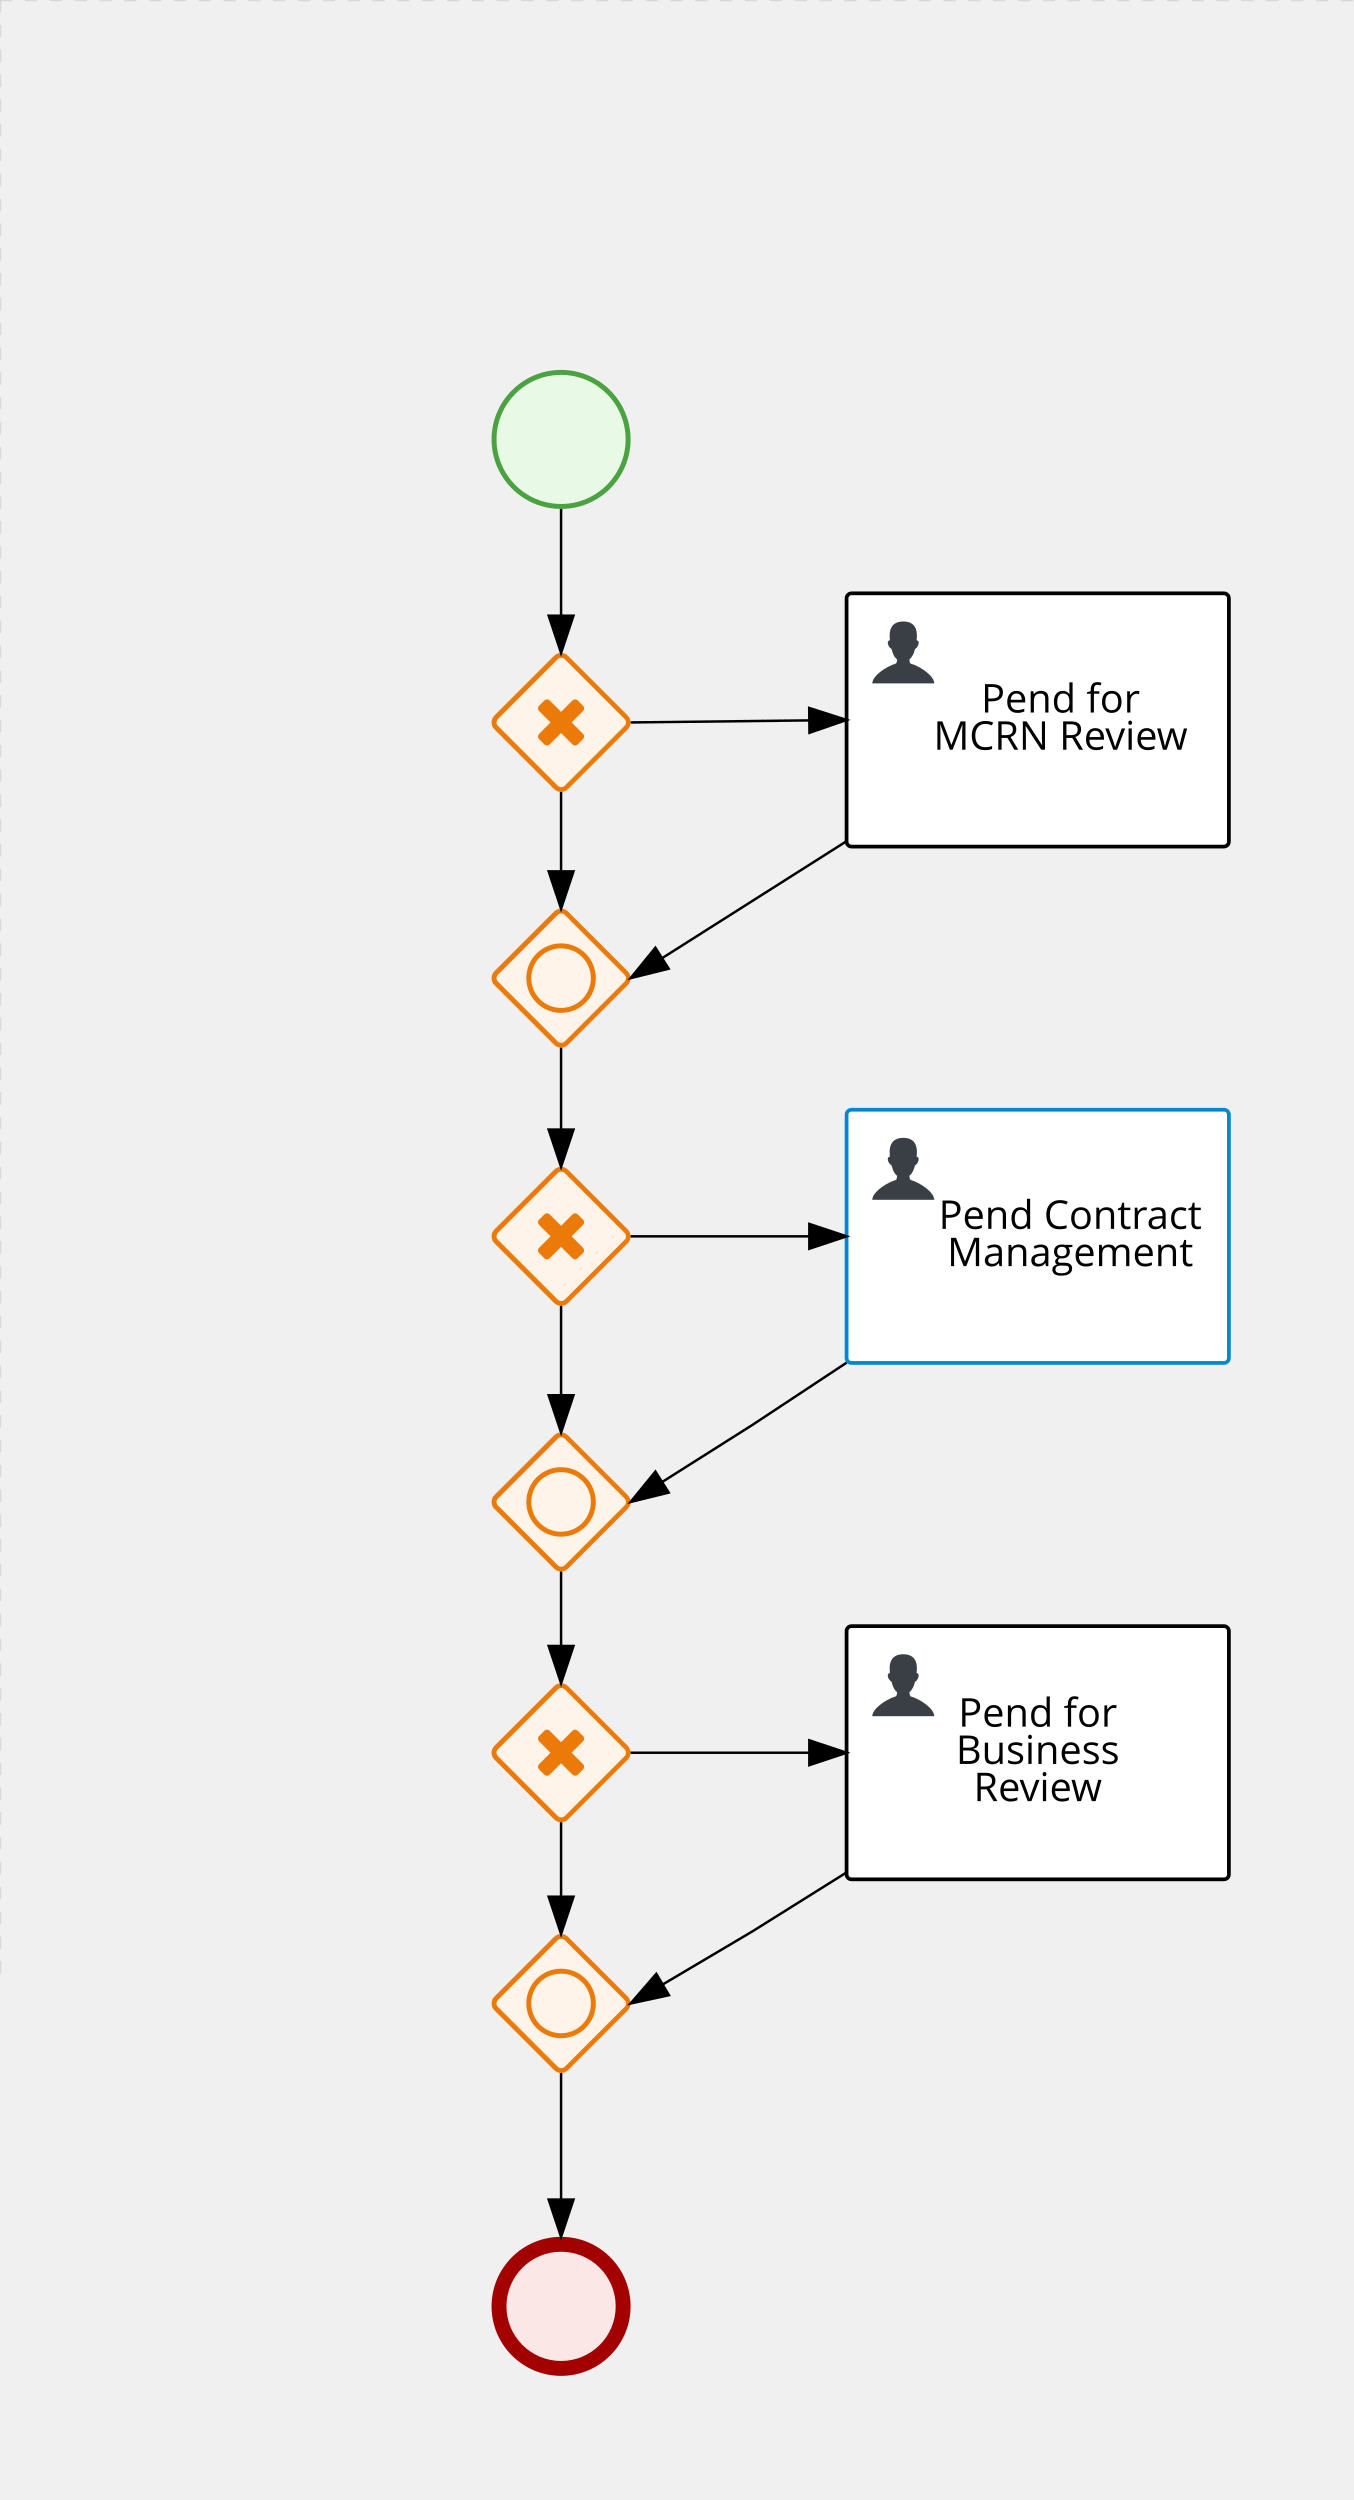
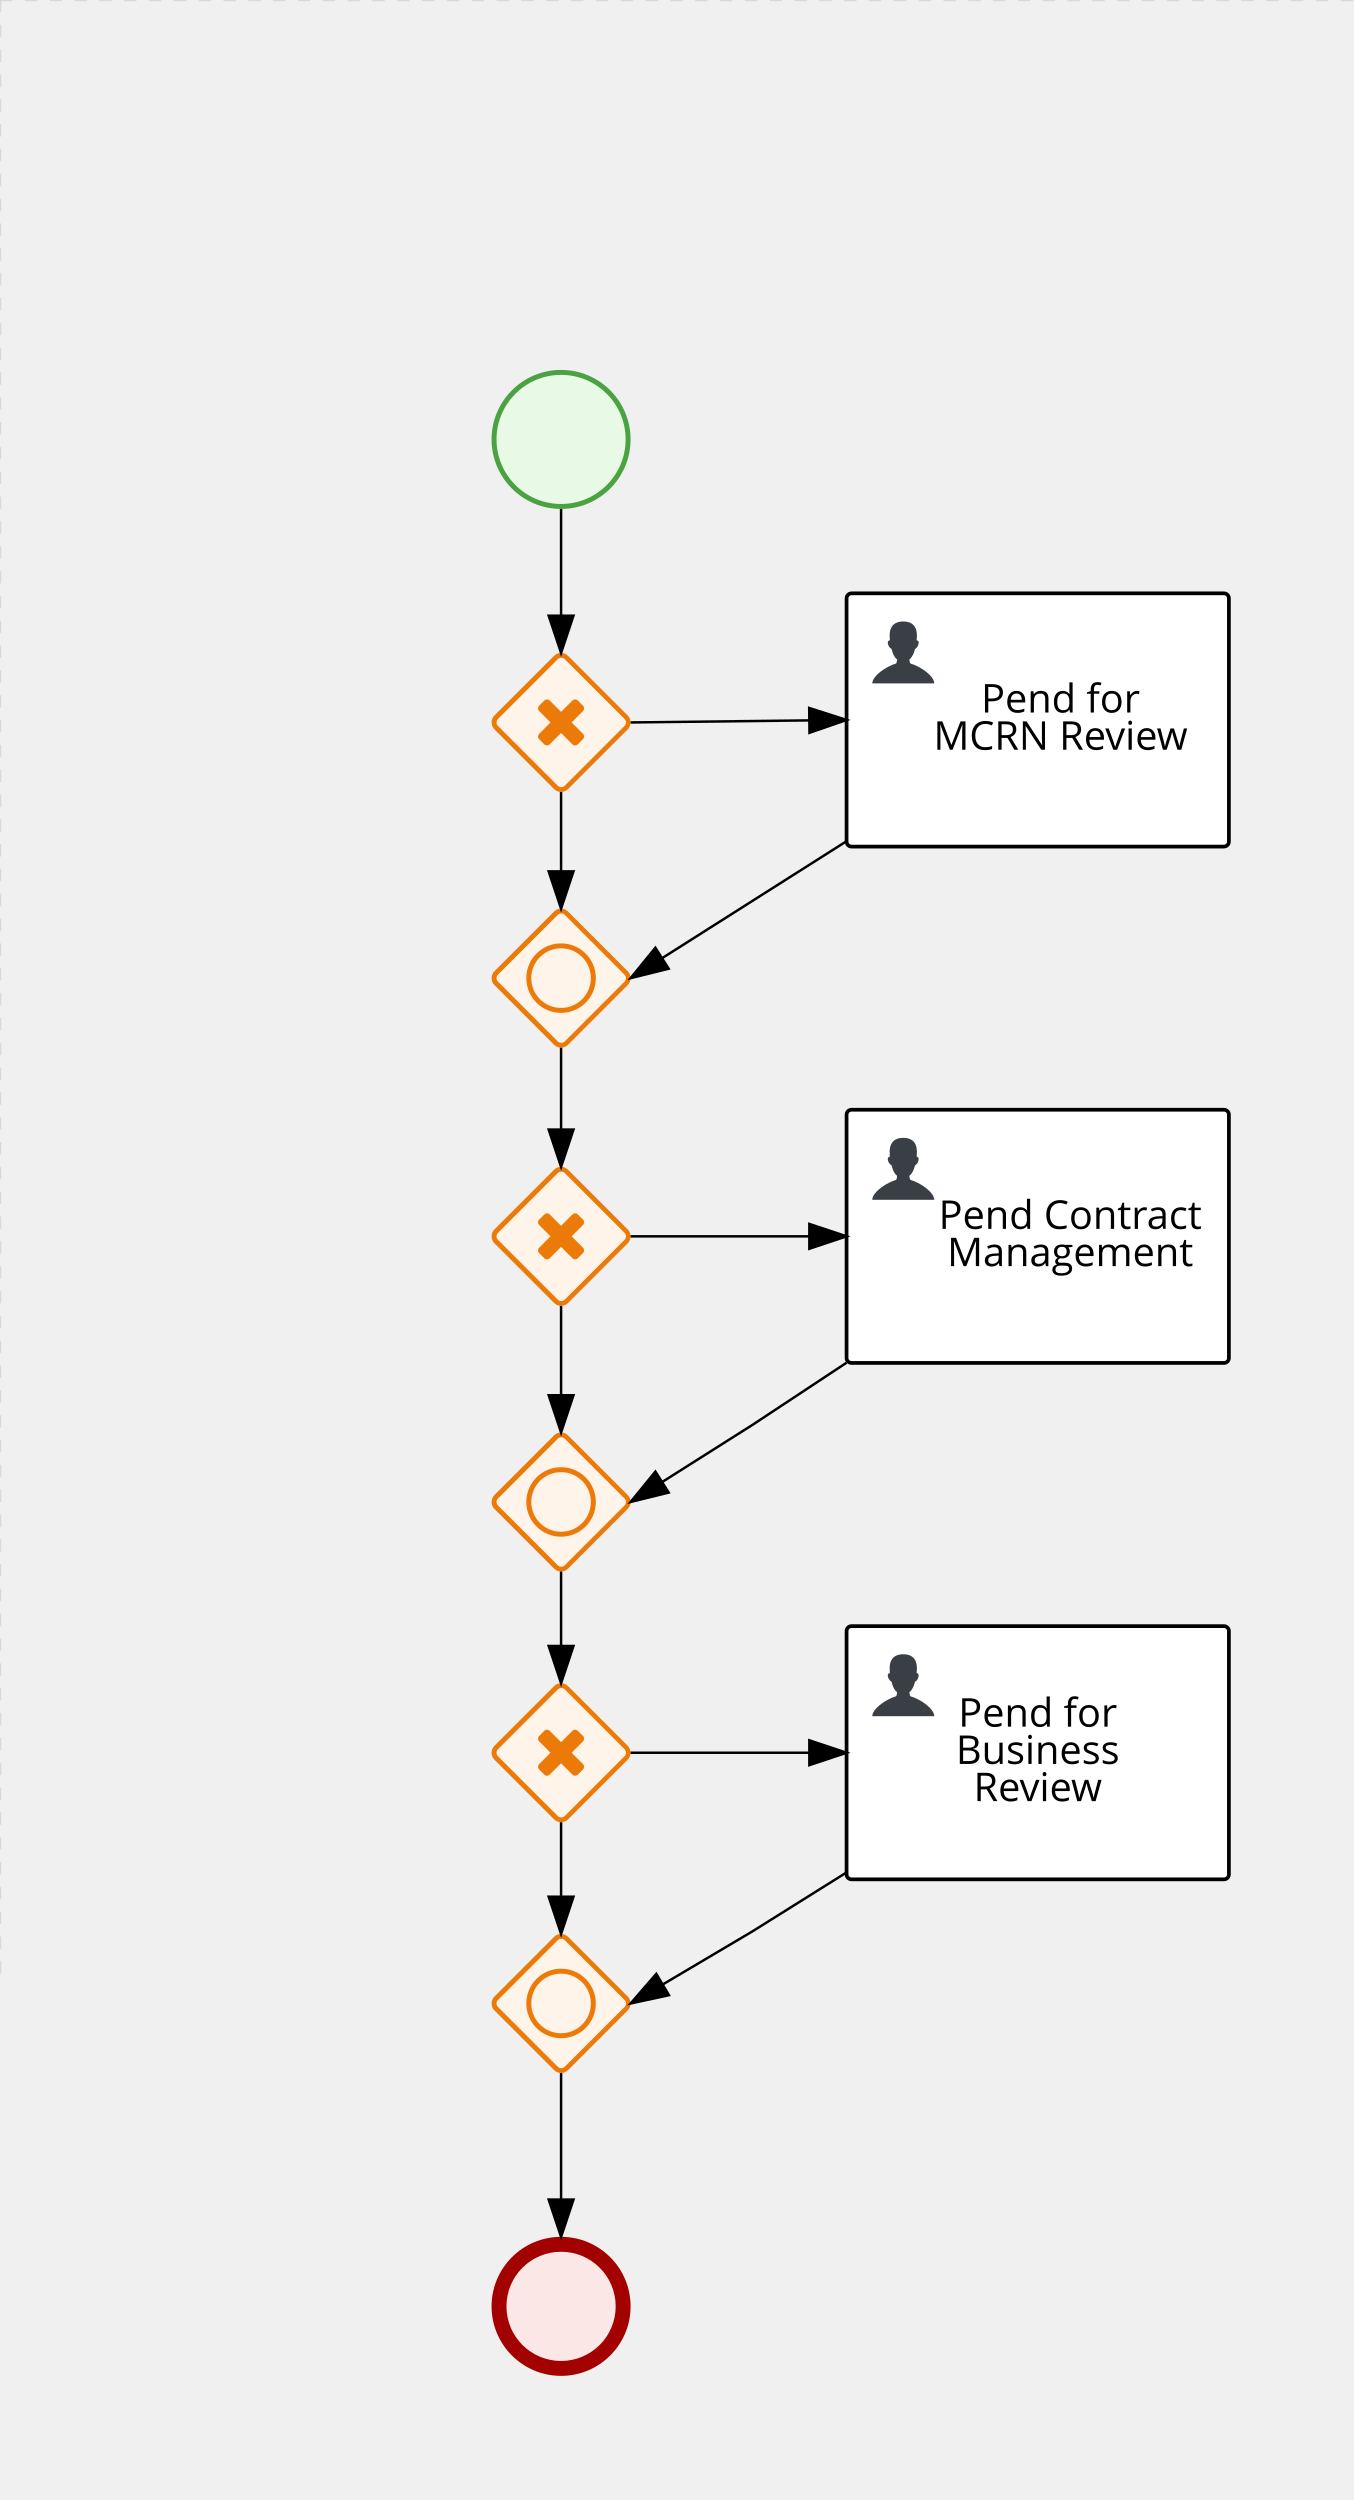
<svg xmlns="http://www.w3.org/2000/svg" version="1.1" width="545" height="1007" viewBox="0 0 545 1007">
  <defs />
  <g transform="matrix(1,0,0,1,0,0)">
    <g>
      <g>
        <g>
          <path fill="none" stroke="#d3d3d3" paint-order="fill stroke markers" d=" M 0 0 L 1200 0" stroke-miterlimit="10" stroke-opacity="0.8" stroke-dasharray="5" />
        </g>
        <g>
          <path fill="none" stroke="#d3d3d3" paint-order="fill stroke markers" d=" M 0 0 L 0 800" stroke-miterlimit="10" stroke-opacity="0.8" stroke-dasharray="5" />
        </g>
      </g>
      <g id="_E93C1846-E08F-46D9-AB4B-17546EF77696" bpmn2nodeid="_E93C1846-E08F-46D9-AB4B-17546EF77696" transform="matrix(1,0,0,1,341,447)">
        <g>
          <path fill="none" stroke="none" />
        </g>
        <g transform="matrix(1,0,0,1,0,0)">
          <path fill="#ffffff" stroke="none" id="_E93C1846-E08F-46D9-AB4B-17546EF77696?shapeType=BACKGROUND" paint-order="stroke fill markers" d=" M 2 0 L 152 0 L 152 0 A 2 2 0 0 1 154 2 L 154 100 L 154 100 A 2 2 0 0 1 152 102 L 2 102 L 2 102 A 2 2 0 0 1 0 100 L 0 2 L 0 2 A 2 2 0 0 1 2 0 Z" />
        </g>
        <g transform="matrix(1,0,0,1,0,0)">
-           <path fill="none" stroke="rgb(0,136,206)" id="_E93C1846-E08F-46D9-AB4B-17546EF77696?shapeType=BORDER&amp;renderType=STROKE" paint-order="fill stroke markers" d=" M 2 0 L 152 0 L 152 0 A 2 2 0 0 1 154 2 L 154 100 L 154 100 A 2 2 0 0 1 152 102 L 2 102 L 2 102 A 2 2 0 0 1 0 100 L 0 2 L 0 2 A 2 2 0 0 1 2 0 Z" stroke-miterlimit="10" stroke-width="1.5" stroke-dasharray="" />
+           <path fill="none" stroke="rgb(0,0,0)" id="_E93C1846-E08F-46D9-AB4B-17546EF77696?shapeType=BORDER&amp;renderType=STROKE" paint-order="fill stroke markers" d=" M 2 0 L 152 0 L 152 0 A 2 2 0 0 1 154 2 L 154 100 L 154 100 A 2 2 0 0 1 152 102 L 2 102 L 2 102 A 2 2 0 0 1 0 100 L 0 2 L 0 2 A 2 2 0 0 1 2 0 Z" stroke-miterlimit="10" stroke-width="1.5" stroke-dasharray="" />
        </g>
        <g>
          <g transform="matrix(0.06,0,0,0.06,9.4,9.4)">
            <g transform="matrix(1,0,0,1,0,0)">
              <path fill="#393f44" stroke="none" id="_E93C1846-E08F-46D9-AB4B-17546EF77696_task__eJRz__HdxE" paint-order="stroke fill markers" d=" M 0 0 M 16 445.21 C 16 440.869 18.784 431.129 22.001 424.217 C 35.768 394.64 77.283 359.28 129 333.084 C 144.516 325.224 157.347 319.964 167.807 317.174 C 171.932 316.074 175.729 314.414 176.525 313.363 C 178.894 310.234 180.914 302.908 181.727 294.5 L 182.5 286.5 L 178.507 283.455 C 166.303 274.146 154.284 251.678 148.04 226.5 C 145.611 216.707 145.056 215.462 142.984 215.158 C 141.703 214.97 138.083 212.243 134.939 209.099 C 123.233 197.393 116.891 177.376 121.44 166.49 C 123.002 162.751 128.155 159.01 131.75 159.004 C 134.448 159 134.471 158.603 132.914 138.788 C 130.927 113.496 134.279 92.265 143.132 74.076 C 152.232 55.38 167.569 42.882 189.049 36.66 C 210.203 30.532 237.797 30.532 258.951 36.66 C 300.042 48.563 318.958 83.806 314.955 141 C 314.32 150.075 313.624 157.788 313.409 158.14 C 313.194 158.493 314.575 159.073 316.479 159.43 C 328.929 161.766 330.986 177.018 321.496 196.621 C 316.903 206.109 309.357 214.508 304.817 215.185 C 303.023 215.453 302.293 217.146 299.943 226.5 C 296.659 239.567 294.474 245.305 287.948 257.995 C 282.491 268.606 273.035 281.109 268.108 284.229 L 264.871 286.278 L 265.518 292.889 C 266.345 301.33 268.639 309.871 270.877 312.837 C 272.067 314.415 275.002 315.79 280.063 317.139 C 291.069 320.075 303.617 325.274 321 334.102 C 369.815 358.891 410.848 393.758 425.032 422.5 C 429.07 430.682 432 440.232 432 445.21 L 432 448 L 224 448 L 16 448 L 16 445.21 Z" />
            </g>
          </g>
        </g>
        <g transform="matrix(1,0,0,1,4.04,13.68)">
          <g transform="matrix(0.04,0,0,0.04,63.36,69.12)">
            <g transform="matrix(1,0,0,1,0,0)">
              <path fill="none" stroke="none" />
            </g>
            <g transform="matrix(1,0,0,1,0,0)">
              <path fill="none" stroke="none" />
            </g>
          </g>
        </g>
        <g transform="matrix(1,0,0,1,35,36)">
          <text fill="#000000" stroke="none" font-family="Open Sans" font-size="12pt" font-style="normal" font-weight="normal" text-decoration="normal" x="55.074" y="12" text-anchor="middle" dominant-baseline="alphabetic">Pend Contract </text>
          <text fill="#000000" stroke="none" font-family="Open Sans" font-size="12pt" font-style="normal" font-weight="normal" text-decoration="normal" x="55.074" y="27" text-anchor="middle" dominant-baseline="alphabetic"> Management  </text>
        </g>
      </g>
      <g id="_DDF21D52-45D3-44F9-AD0E-7441F6E2A7BF" bpmn2nodeid="_DDF21D52-45D3-44F9-AD0E-7441F6E2A7BF" transform="matrix(1,0,0,1,198,678)">
        <g>
          <path fill="none" stroke="none" />
        </g>
        <g transform="matrix(0.125,0,0,0.125,0,0)">
          <g transform="matrix(1,0,0,1,0,0)">
            <path fill="#fef4ea" stroke="none" id="_DDF21D52-45D3-44F9-AD0E-7441F6E2A7BF?shapeType=BACKGROUND" paint-order="stroke fill markers" d=" M 0 0 M 224.4 4.3 C 216.4 4.3 208.4 7.3 202.3 13.4 L 13.5 202.2 C 1.3 214.4 1.3 234.2 13.5 246.4 L 202.2 435.1 C 208.3 441.2 216.4 444.2 224.3 444.2 C 232.2 444.2 240.3 441.2 246.4 435.1 L 435.1 246.4 C 447.3 234.2 447.3 214.4 435.1 202.2 L 246.5 13.4 C 240.4 7.3 232.4 4.3 224.4 4.3 L 224.4 4.3 Z" />
          </g>
          <g>
            <g transform="matrix(1,0,0,1,0,0)">
              <g transform="matrix(1,0,0,1,0,0)">
                <path fill="#ec7a08" stroke="none" id="_DDF21D52-45D3-44F9-AD0E-7441F6E2A7BF?shapeType=BORDER&amp;renderType=FILL" paint-order="stroke fill markers" d=" M 0 0 M 20.8 212.7 L 213.3 20.2 C 219.6 13.9 229.7 13.9 235.9 20.2 L 428.4 212.7 C 434.7 219 434.7 229.1 428.4 235.3 L 235.9 427.8 C 229.6 434.1 219.5 434.1 213.3 427.8 L 20.8 235.3 C 14.5 229.1 14.5 218.9 20.8 212.7 L 20.8 212.7 Z M 0 0 M 0 224 C 0 232.1 3.1 240.3 9.3 246.5 L 201.5 438.7 C 213.9 451.1 234.1 451.1 246.5 438.7 L 438.7 246.5 C 444.9 240.3 448 232.1 448 224 C 448 215.9 444.9 207.7 438.7 201.5 L 246.5 9.3 C 234.1 -3.1 213.9 -3.1 201.5 9.3 L 9.3 201.5 C 3.1 207.7 0 215.9 0 224 L 0 224 Z" />
              </g>
            </g>
          </g>
          <g>
            <g transform="matrix(1,0,0,1,0,0)">
              <g transform="matrix(1,0,0,1,0,0)">
                <path fill="#ec7a08" stroke="none" id="_DDF21D52-45D3-44F9-AD0E-7441F6E2A7BF_exclusive" paint-order="stroke fill markers" d=" M 0 0 M 298.2 269.2 C 298.2 272.6 297.1 275.3 294.7 277.7 L 277.7 294.7 C 275.3 297.1 272.6 298.2 269.2 298.2 C 265.8 298.2 263.1 297.1 260.7 294.7 L 224 258 L 187.2 294.8 C 184.8 297.2 182.1 298.3 178.7 298.3 C 175.3 298.3 172.6 297.2 170.2 294.8 L 153.2 277.8 C 150.8 275.4 149.7 272.7 149.7 269.3 C 149.7 265.9 150.8 263.2 153.2 260.8 L 190 224 L 153.2 187.2 C 150.8 184.8 149.7 182 149.7 178.7 C 149.7 175.3 150.8 172.5 153.2 170.2 L 170.2 153.2 C 172.6 150.8 175.3 149.7 178.7 149.7 C 182.1 149.7 184.8 150.8 187.2 153.2 L 224 190 L 260.8 153.2 C 263.2 150.8 265.9 149.7 269.3 149.7 C 272.7 149.7 275.4 150.8 277.8 153.2 L 294.8 170.2 C 297.2 172.5 298.3 175.3 298.3 178.7 C 298.3 182 297.2 184.8 294.8 187.2 L 258 224 L 294.8 260.8 C 297.1 263.1 298.2 265.9 298.2 269.2 Z" />
              </g>
            </g>
          </g>
        </g>
        <g transform="matrix(1,0,0,1,28,61)" />
      </g>
      <g id="_5D821207-3F41-4E37-8EBF-E2E696277011" bpmn2nodeid="_5D821207-3F41-4E37-8EBF-E2E696277011" transform="matrix(1,0,0,1,198,263)">
        <g>
          <path fill="none" stroke="none" />
        </g>
        <g transform="matrix(0.125,0,0,0.125,0,0)">
          <g transform="matrix(1,0,0,1,0,0)">
            <path fill="#fef4ea" stroke="none" id="_5D821207-3F41-4E37-8EBF-E2E696277011?shapeType=BACKGROUND" paint-order="stroke fill markers" d=" M 0 0 M 224.4 4.3 C 216.4 4.3 208.4 7.3 202.3 13.4 L 13.5 202.2 C 1.3 214.4 1.3 234.2 13.5 246.4 L 202.2 435.1 C 208.3 441.2 216.4 444.2 224.3 444.2 C 232.2 444.2 240.3 441.2 246.4 435.1 L 435.1 246.4 C 447.3 234.2 447.3 214.4 435.1 202.2 L 246.5 13.4 C 240.4 7.3 232.4 4.3 224.4 4.3 L 224.4 4.3 Z" />
          </g>
          <g>
            <g transform="matrix(1,0,0,1,0,0)">
              <g transform="matrix(1,0,0,1,0,0)">
                <path fill="#ec7a08" stroke="none" id="_5D821207-3F41-4E37-8EBF-E2E696277011?shapeType=BORDER&amp;renderType=FILL" paint-order="stroke fill markers" d=" M 0 0 M 20.8 212.7 L 213.3 20.2 C 219.6 13.9 229.7 13.9 235.9 20.2 L 428.4 212.7 C 434.7 219 434.7 229.1 428.4 235.3 L 235.9 427.8 C 229.6 434.1 219.5 434.1 213.3 427.8 L 20.8 235.3 C 14.5 229.1 14.5 218.9 20.8 212.7 L 20.8 212.7 Z M 0 0 M 0 224 C 0 232.1 3.1 240.3 9.3 246.5 L 201.5 438.7 C 213.9 451.1 234.1 451.1 246.5 438.7 L 438.7 246.5 C 444.9 240.3 448 232.1 448 224 C 448 215.9 444.9 207.7 438.7 201.5 L 246.5 9.3 C 234.1 -3.1 213.9 -3.1 201.5 9.3 L 9.3 201.5 C 3.1 207.7 0 215.9 0 224 L 0 224 Z" />
              </g>
            </g>
          </g>
          <g>
            <g transform="matrix(1,0,0,1,0,0)">
              <g transform="matrix(1,0,0,1,0,0)">
                <path fill="#ec7a08" stroke="none" id="_5D821207-3F41-4E37-8EBF-E2E696277011_exclusive" paint-order="stroke fill markers" d=" M 0 0 M 298.2 269.2 C 298.2 272.6 297.1 275.3 294.7 277.7 L 277.7 294.7 C 275.3 297.1 272.6 298.2 269.2 298.2 C 265.8 298.2 263.1 297.1 260.7 294.7 L 224 258 L 187.2 294.8 C 184.8 297.2 182.1 298.3 178.7 298.3 C 175.3 298.3 172.6 297.2 170.2 294.8 L 153.2 277.8 C 150.8 275.4 149.7 272.7 149.7 269.3 C 149.7 265.9 150.8 263.2 153.2 260.8 L 190 224 L 153.2 187.2 C 150.8 184.8 149.7 182 149.7 178.7 C 149.7 175.3 150.8 172.5 153.2 170.2 L 170.2 153.2 C 172.6 150.8 175.3 149.7 178.7 149.7 C 182.1 149.7 184.8 150.8 187.2 153.2 L 224 190 L 260.8 153.2 C 263.2 150.8 265.9 149.7 269.3 149.7 C 272.7 149.7 275.4 150.8 277.8 153.2 L 294.8 170.2 C 297.2 172.5 298.3 175.3 298.3 178.7 C 298.3 182 297.2 184.8 294.8 187.2 L 258 224 L 294.8 260.8 C 297.1 263.1 298.2 265.9 298.2 269.2 Z" />
              </g>
            </g>
          </g>
        </g>
        <g transform="matrix(1,0,0,1,28,61)" />
      </g>
      <g id="_1A282E18-ACC7-46DC-9C6E-51802A86AFCC" bpmn2nodeid="_1A282E18-ACC7-46DC-9C6E-51802A86AFCC" transform="matrix(1,0,0,1,341,239)">
        <g>
          <path fill="none" stroke="none" />
        </g>
        <g transform="matrix(1,0,0,1,0,0)">
          <path fill="#ffffff" stroke="none" id="_1A282E18-ACC7-46DC-9C6E-51802A86AFCC?shapeType=BACKGROUND" paint-order="stroke fill markers" d=" M 2 0 L 152 0 L 152 0 A 2 2 0 0 1 154 2 L 154 100 L 154 100 A 2 2 0 0 1 152 102 L 2 102 L 2 102 A 2 2 0 0 1 0 100 L 0 2 L 0 2 A 2 2 0 0 1 2 0 Z" />
        </g>
        <g transform="matrix(1,0,0,1,0,0)">
          <path fill="none" stroke="#000000" id="_1A282E18-ACC7-46DC-9C6E-51802A86AFCC?shapeType=BORDER&amp;renderType=STROKE" paint-order="fill stroke markers" d=" M 2 0 L 152 0 L 152 0 A 2 2 0 0 1 154 2 L 154 100 L 154 100 A 2 2 0 0 1 152 102 L 2 102 L 2 102 A 2 2 0 0 1 0 100 L 0 2 L 0 2 A 2 2 0 0 1 2 0 Z" stroke-miterlimit="10" stroke-width="1.5" stroke-dasharray="" />
        </g>
        <g>
          <g transform="matrix(0.06,0,0,0.06,9.4,9.4)">
            <g transform="matrix(1,0,0,1,0,0)">
              <path fill="#393f44" stroke="none" id="_1A282E18-ACC7-46DC-9C6E-51802A86AFCC_task__eJRz__HdxE" paint-order="stroke fill markers" d=" M 0 0 M 16 445.21 C 16 440.869 18.784 431.129 22.001 424.217 C 35.768 394.64 77.283 359.28 129 333.084 C 144.516 325.224 157.347 319.964 167.807 317.174 C 171.932 316.074 175.729 314.414 176.525 313.363 C 178.894 310.234 180.914 302.908 181.727 294.5 L 182.5 286.5 L 178.507 283.455 C 166.303 274.146 154.284 251.678 148.04 226.5 C 145.611 216.707 145.056 215.462 142.984 215.158 C 141.703 214.97 138.083 212.243 134.939 209.099 C 123.233 197.393 116.891 177.376 121.44 166.49 C 123.002 162.751 128.155 159.01 131.75 159.004 C 134.448 159 134.471 158.603 132.914 138.788 C 130.927 113.496 134.279 92.265 143.132 74.076 C 152.232 55.38 167.569 42.882 189.049 36.66 C 210.203 30.532 237.797 30.532 258.951 36.66 C 300.042 48.563 318.958 83.806 314.955 141 C 314.32 150.075 313.624 157.788 313.409 158.14 C 313.194 158.493 314.575 159.073 316.479 159.43 C 328.929 161.766 330.986 177.018 321.496 196.621 C 316.903 206.109 309.357 214.508 304.817 215.185 C 303.023 215.453 302.293 217.146 299.943 226.5 C 296.659 239.567 294.474 245.305 287.948 257.995 C 282.491 268.606 273.035 281.109 268.108 284.229 L 264.871 286.278 L 265.518 292.889 C 266.345 301.33 268.639 309.871 270.877 312.837 C 272.067 314.415 275.002 315.79 280.063 317.139 C 291.069 320.075 303.617 325.274 321 334.102 C 369.815 358.891 410.848 393.758 425.032 422.5 C 429.07 430.682 432 440.232 432 445.21 L 432 448 L 224 448 L 16 448 L 16 445.21 Z" />
            </g>
          </g>
        </g>
        <g transform="matrix(1,0,0,1,4.04,13.68)">
          <g transform="matrix(0.04,0,0,0.04,63.36,69.12)">
            <g transform="matrix(1,0,0,1,0,0)">
              <path fill="none" stroke="none" />
            </g>
            <g transform="matrix(1,0,0,1,0,0)">
              <path fill="none" stroke="none" />
            </g>
          </g>
        </g>
        <g transform="matrix(1,0,0,1,35,36)">
          <text fill="#000000" stroke="none" font-family="Open Sans" font-size="12pt" font-style="normal" font-weight="normal" text-decoration="normal" x="51.18" y="12" text-anchor="middle" dominant-baseline="alphabetic">    Pend for     </text>
          <text fill="#000000" stroke="none" font-family="Open Sans" font-size="12pt" font-style="normal" font-weight="normal" text-decoration="normal" x="51.18" y="27" text-anchor="middle" dominant-baseline="alphabetic">MCRN Review</text>
        </g>
      </g>
      <g id="_B9578C8A-D9B0-43FC-A950-1F38C1575BA9" bpmn2nodeid="_B9578C8A-D9B0-43FC-A950-1F38C1575BA9" transform="matrix(1,0,0,1,198,779)">
        <g>
          <path fill="none" stroke="none" />
        </g>
        <g transform="matrix(0.125,0,0,0.125,0,0)">
          <g transform="matrix(1,0,0,1,0,0)">
            <path fill="#fef4ea" stroke="none" id="_B9578C8A-D9B0-43FC-A950-1F38C1575BA9?shapeType=BACKGROUND" paint-order="stroke fill markers" d=" M 0 0 M 224.4 4.3 C 216.4 4.3 208.4 7.3 202.3 13.4 L 13.5 202.2 C 1.3 214.4 1.3 234.2 13.5 246.4 L 202.2 435.1 C 208.3 441.2 216.4 444.2 224.3 444.2 C 232.2 444.2 240.3 441.2 246.4 435.1 L 435.1 246.4 C 447.3 234.2 447.3 214.4 435.1 202.2 L 246.5 13.4 C 240.4 7.3 232.4 4.3 224.4 4.3 L 224.4 4.3 Z" />
          </g>
          <g>
            <g transform="matrix(1,0,0,1,0,0)">
              <g transform="matrix(1,0,0,1,0,0)">
                <path fill="#ec7a08" stroke="none" id="_B9578C8A-D9B0-43FC-A950-1F38C1575BA9?shapeType=BORDER&amp;renderType=FILL" paint-order="stroke fill markers" d=" M 0 0 M 20.8 212.7 L 213.3 20.2 C 219.6 13.9 229.7 13.9 235.9 20.2 L 428.4 212.7 C 434.7 219 434.7 229.1 428.4 235.3 L 235.9 427.8 C 229.6 434.1 219.5 434.1 213.3 427.8 L 20.8 235.3 C 14.5 229.1 14.5 218.9 20.8 212.7 L 20.8 212.7 Z M 0 0 M 0 224 C 0 232.1 3.1 240.3 9.3 246.5 L 201.5 438.7 C 213.9 451.1 234.1 451.1 246.5 438.7 L 438.7 246.5 C 444.9 240.3 448 232.1 448 224 C 448 215.9 444.9 207.7 438.7 201.5 L 246.5 9.3 C 234.1 -3.1 213.9 -3.1 201.5 9.3 L 9.3 201.5 C 3.1 207.7 0 215.9 0 224 L 0 224 Z" />
              </g>
            </g>
          </g>
          <g>
            <g transform="matrix(1,0,0,1,0,0)">
              <g transform="matrix(1,0,0,1,0,0)">
                <path fill="#ec7a08" stroke="none" id="_B9578C8A-D9B0-43FC-A950-1F38C1575BA9_inclusive" paint-order="stroke fill markers" d=" M 0 0 M 224 127.9 C 249.6 127.9 273.8 137.9 291.9 156 C 310 174.2 320 198.3 320 223.9 C 320 249.5 310 273.6 291.9 291.8 C 273.8 309.9 249.7 319.9 224 319.9 C 198.3 319.9 174.2 309.9 156.1 291.8 C 138 273.7 128 249.6 128 223.9 C 128 198.2 138 174.1 156.1 156 C 174.2 137.9 198.4 127.9 224 127.9 M 224 111.9 C 162.1 111.9 112 162 112 223.9 C 112 285.8 162.1 335.9 224 335.9 C 285.9 335.9 336 285.8 336 223.9 C 336 162 285.9 111.9 224 111.9 L 224 111.9 Z" />
              </g>
            </g>
          </g>
        </g>
        <g transform="matrix(1,0,0,1,28,61)" />
      </g>
      <g id="_62D3DBE2-3F9F-4224-A32A-57DD903D2E1D" bpmn2nodeid="_62D3DBE2-3F9F-4224-A32A-57DD903D2E1D" transform="matrix(1,0,0,1,198,577)">
        <g>
          <path fill="none" stroke="none" />
        </g>
        <g transform="matrix(0.125,0,0,0.125,0,0)">
          <g transform="matrix(1,0,0,1,0,0)">
            <path fill="#fef4ea" stroke="none" id="_62D3DBE2-3F9F-4224-A32A-57DD903D2E1D?shapeType=BACKGROUND" paint-order="stroke fill markers" d=" M 0 0 M 224.4 4.3 C 216.4 4.3 208.4 7.3 202.3 13.4 L 13.5 202.2 C 1.3 214.4 1.3 234.2 13.5 246.4 L 202.2 435.1 C 208.3 441.2 216.4 444.2 224.3 444.2 C 232.2 444.2 240.3 441.2 246.4 435.1 L 435.1 246.4 C 447.3 234.2 447.3 214.4 435.1 202.2 L 246.5 13.4 C 240.4 7.3 232.4 4.3 224.4 4.3 L 224.4 4.3 Z" />
          </g>
          <g>
            <g transform="matrix(1,0,0,1,0,0)">
              <g transform="matrix(1,0,0,1,0,0)">
                <path fill="#ec7a08" stroke="none" id="_62D3DBE2-3F9F-4224-A32A-57DD903D2E1D?shapeType=BORDER&amp;renderType=FILL" paint-order="stroke fill markers" d=" M 0 0 M 20.8 212.7 L 213.3 20.2 C 219.6 13.9 229.7 13.9 235.9 20.2 L 428.4 212.7 C 434.7 219 434.7 229.1 428.4 235.3 L 235.9 427.8 C 229.6 434.1 219.5 434.1 213.3 427.8 L 20.8 235.3 C 14.5 229.1 14.5 218.9 20.8 212.7 L 20.8 212.7 Z M 0 0 M 0 224 C 0 232.1 3.1 240.3 9.3 246.5 L 201.5 438.7 C 213.9 451.1 234.1 451.1 246.5 438.7 L 438.7 246.5 C 444.9 240.3 448 232.1 448 224 C 448 215.9 444.9 207.7 438.7 201.5 L 246.5 9.3 C 234.1 -3.1 213.9 -3.1 201.5 9.3 L 9.3 201.5 C 3.1 207.7 0 215.9 0 224 L 0 224 Z" />
              </g>
            </g>
          </g>
          <g>
            <g transform="matrix(1,0,0,1,0,0)">
              <g transform="matrix(1,0,0,1,0,0)">
                <path fill="#ec7a08" stroke="none" id="_62D3DBE2-3F9F-4224-A32A-57DD903D2E1D_inclusive" paint-order="stroke fill markers" d=" M 0 0 M 224 127.9 C 249.6 127.9 273.8 137.9 291.9 156 C 310 174.2 320 198.3 320 223.9 C 320 249.5 310 273.6 291.9 291.8 C 273.8 309.9 249.7 319.9 224 319.9 C 198.3 319.9 174.2 309.9 156.1 291.8 C 138 273.7 128 249.6 128 223.9 C 128 198.2 138 174.1 156.1 156 C 174.2 137.9 198.4 127.9 224 127.9 M 224 111.9 C 162.1 111.9 112 162 112 223.9 C 112 285.8 162.1 335.9 224 335.9 C 285.9 335.9 336 285.8 336 223.9 C 336 162 285.9 111.9 224 111.9 L 224 111.9 Z" />
              </g>
            </g>
          </g>
        </g>
        <g transform="matrix(1,0,0,1,28,61)" />
      </g>
      <g id="_CB567687-7572-4A40-A4CE-EB02E4CBE1F3" bpmn2nodeid="_CB567687-7572-4A40-A4CE-EB02E4CBE1F3" transform="matrix(1,0,0,1,341,655)">
        <g>
          <path fill="none" stroke="none" />
        </g>
        <g transform="matrix(1,0,0,1,0,0)">
          <path fill="#ffffff" stroke="none" id="_CB567687-7572-4A40-A4CE-EB02E4CBE1F3?shapeType=BACKGROUND" paint-order="stroke fill markers" d=" M 2 0 L 152 0 L 152 0 A 2 2 0 0 1 154 2 L 154 100 L 154 100 A 2 2 0 0 1 152 102 L 2 102 L 2 102 A 2 2 0 0 1 0 100 L 0 2 L 0 2 A 2 2 0 0 1 2 0 Z" />
        </g>
        <g transform="matrix(1,0,0,1,0,0)">
          <path fill="none" stroke="#000000" id="_CB567687-7572-4A40-A4CE-EB02E4CBE1F3?shapeType=BORDER&amp;renderType=STROKE" paint-order="fill stroke markers" d=" M 2 0 L 152 0 L 152 0 A 2 2 0 0 1 154 2 L 154 100 L 154 100 A 2 2 0 0 1 152 102 L 2 102 L 2 102 A 2 2 0 0 1 0 100 L 0 2 L 0 2 A 2 2 0 0 1 2 0 Z" stroke-miterlimit="10" stroke-width="1.5" stroke-dasharray="" />
        </g>
        <g>
          <g transform="matrix(0.06,0,0,0.06,9.4,9.4)">
            <g transform="matrix(1,0,0,1,0,0)">
              <path fill="#393f44" stroke="none" id="_CB567687-7572-4A40-A4CE-EB02E4CBE1F3_task__eJRz__HdxE" paint-order="stroke fill markers" d=" M 0 0 M 16 445.21 C 16 440.869 18.784 431.129 22.001 424.217 C 35.768 394.64 77.283 359.28 129 333.084 C 144.516 325.224 157.347 319.964 167.807 317.174 C 171.932 316.074 175.729 314.414 176.525 313.363 C 178.894 310.234 180.914 302.908 181.727 294.5 L 182.5 286.5 L 178.507 283.455 C 166.303 274.146 154.284 251.678 148.04 226.5 C 145.611 216.707 145.056 215.462 142.984 215.158 C 141.703 214.97 138.083 212.243 134.939 209.099 C 123.233 197.393 116.891 177.376 121.44 166.49 C 123.002 162.751 128.155 159.01 131.75 159.004 C 134.448 159 134.471 158.603 132.914 138.788 C 130.927 113.496 134.279 92.265 143.132 74.076 C 152.232 55.38 167.569 42.882 189.049 36.66 C 210.203 30.532 237.797 30.532 258.951 36.66 C 300.042 48.563 318.958 83.806 314.955 141 C 314.32 150.075 313.624 157.788 313.409 158.14 C 313.194 158.493 314.575 159.073 316.479 159.43 C 328.929 161.766 330.986 177.018 321.496 196.621 C 316.903 206.109 309.357 214.508 304.817 215.185 C 303.023 215.453 302.293 217.146 299.943 226.5 C 296.659 239.567 294.474 245.305 287.948 257.995 C 282.491 268.606 273.035 281.109 268.108 284.229 L 264.871 286.278 L 265.518 292.889 C 266.345 301.33 268.639 309.871 270.877 312.837 C 272.067 314.415 275.002 315.79 280.063 317.139 C 291.069 320.075 303.617 325.274 321 334.102 C 369.815 358.891 410.848 393.758 425.032 422.5 C 429.07 430.682 432 440.232 432 445.21 L 432 448 L 224 448 L 16 448 L 16 445.21 Z" />
            </g>
          </g>
        </g>
        <g transform="matrix(1,0,0,1,4.04,13.68)">
          <g transform="matrix(0.04,0,0,0.04,63.36,69.12)">
            <g transform="matrix(1,0,0,1,0,0)">
              <path fill="none" stroke="none" />
            </g>
            <g transform="matrix(1,0,0,1,0,0)">
              <path fill="none" stroke="none" />
            </g>
          </g>
        </g>
        <g transform="matrix(1,0,0,1,41.95703,28.5)">
          <text fill="#000000" stroke="none" font-family="Open Sans" font-size="12pt" font-style="normal" font-weight="normal" text-decoration="normal" x="35.043" y="12" text-anchor="middle" dominant-baseline="alphabetic">Pend for </text>
          <text fill="#000000" stroke="none" font-family="Open Sans" font-size="12pt" font-style="normal" font-weight="normal" text-decoration="normal" x="35.043" y="27" text-anchor="middle" dominant-baseline="alphabetic">Business </text>
          <text fill="#000000" stroke="none" font-family="Open Sans" font-size="12pt" font-style="normal" font-weight="normal" text-decoration="normal" x="35.043" y="42" text-anchor="middle" dominant-baseline="alphabetic">  Review  </text>
        </g>
      </g>
      <g id="_1F7A3E0A-29D9-4F36-95AE-9F7BBF127575" bpmn2nodeid="_1F7A3E0A-29D9-4F36-95AE-9F7BBF127575" transform="matrix(1,0,0,1,198,901)">
        <g>
          <path fill="none" stroke="none" />
        </g>
        <g transform="matrix(0.125,0,0,0.125,0,0)">
          <g transform="matrix(1,0,0,1,0,0)">
            <path fill="#fce7e7" stroke="none" id="_1F7A3E0A-29D9-4F36-95AE-9F7BBF127575?shapeType=BACKGROUND" paint-order="stroke fill markers" d=" M 0 0 M 444 224 C 444 263.9 434.2 300.8 414.4 334.5 C 394.7 368.2 368 394.9 334.4 414.5 C 300.8 434.1 263.9 444 224 444 C 184.1 444 147.2 434.2 113.5 414.4 C 79.8 394.7 53.1 368 33.5 334.4 C 13.9 300.8 4 263.9 4 224 C 4 184.1 13.8 147.2 33.6 113.5 C 53.4 79.8 80.1 53.1 113.6 33.5 C 147.1 13.9 184.1 4 224 4 C 263.9 4 300.8 13.8 334.5 33.6 C 368.2 53.4 394.9 80.1 414.5 113.6 C 434.1 147.1 444 184.1 444 224 Z" />
          </g>
          <g>
            <g transform="matrix(1,0,0,1,0,0)">
              <g transform="matrix(1,0,0,1,0,0)">
                <path fill="#a30000" stroke="none" id="_1F7A3E0A-29D9-4F36-95AE-9F7BBF127575?shapeType=BORDER&amp;renderType=FILL" paint-order="stroke fill markers" d=" M 0 0 M 224 0 C 100.3 0 0 100.3 0 224 C 0 347.7 100.3 448 224 448 C 347.7 448 448 347.7 448 224 C 448 100.3 347.7 0 224 0 Z M 0 0 M 224 400 C 126.8 400 48 321.2 48 224 C 48 126.8 126.8 48 224 48 C 321.2 48 400 126.8 400 224 C 400 321.2 321.2 400 224 400 Z" />
              </g>
            </g>
          </g>
        </g>
        <g transform="matrix(1,0,0,1,28,61)" />
      </g>
      <g id="_31B513D3-EB13-45E3-A0B1-83D033355AD9" bpmn2nodeid="_31B513D3-EB13-45E3-A0B1-83D033355AD9" transform="matrix(1,0,0,1,198,149)">
        <g>
          <path fill="none" stroke="none" />
        </g>
        <g transform="matrix(0.125,0,0,0.125,0,0)">
          <g transform="matrix(1,0,0,1,0,0)">
            <path fill="#e8fae6" stroke="none" id="_31B513D3-EB13-45E3-A0B1-83D033355AD9?shapeType=BACKGROUND" paint-order="stroke fill markers" d=" M 0 0 M 444 224 C 444 263.9 434.2 300.8 414.4 334.5 C 394.7 368.2 368 394.9 334.4 414.5 C 300.8 434.1 263.9 444 224 444 C 184.1 444 147.2 434.2 113.5 414.4 C 79.8 394.7 53.1 368 33.5 334.4 C 13.9 300.8 4 263.9 4 224 C 4 184.1 13.8 147.2 33.6 113.5 C 53.4 79.8 80.1 53.1 113.6 33.5 C 147.1 13.9 184.1 4 224 4 C 263.9 4 300.8 13.8 334.5 33.6 C 368.2 53.4 394.9 80.1 414.5 113.6 C 434.1 147.1 444 184.1 444 224 Z" />
          </g>
          <g>
            <g transform="matrix(1,0,0,1,0,0)">
              <g transform="matrix(1,0,0,1,0,0)">
                <path fill="#4aa241" stroke="none" id="_31B513D3-EB13-45E3-A0B1-83D033355AD9?shapeType=BORDER&amp;renderType=FILL" paint-order="stroke fill markers" d=" M 0 0 M 224 0 C 100.3 0 0 100.3 0 224 C 0 347.7 100.3 448 224 448 C 347.7 448 448 347.7 448 224 C 448 100.3 347.7 0 224 0 Z M 0 0 M 224 432 C 109.1 432 16 338.9 16 224 C 16 109.1 109.1 16 224 16 C 338.9 16 432 109.1 432 224 C 432 338.9 338.9 432 224 432 Z" />
              </g>
            </g>
          </g>
        </g>
        <g transform="matrix(1,0,0,1,28,61)" />
      </g>
      <g id="_CB44E248-1BAF-406E-ACD8-8DADA856BBEA" bpmn2nodeid="_CB44E248-1BAF-406E-ACD8-8DADA856BBEA" transform="matrix(1,0,0,1,198,470)">
        <g>
          <path fill="none" stroke="none" />
        </g>
        <g transform="matrix(0.125,0,0,0.125,0,0)">
          <g transform="matrix(1,0,0,1,0,0)">
            <path fill="#fef4ea" stroke="none" id="_CB44E248-1BAF-406E-ACD8-8DADA856BBEA?shapeType=BACKGROUND" paint-order="stroke fill markers" d=" M 0 0 M 224.4 4.3 C 216.4 4.3 208.4 7.3 202.3 13.4 L 13.5 202.2 C 1.3 214.4 1.3 234.2 13.5 246.4 L 202.2 435.1 C 208.3 441.2 216.4 444.2 224.3 444.2 C 232.2 444.2 240.3 441.2 246.4 435.1 L 435.1 246.4 C 447.3 234.2 447.3 214.4 435.1 202.2 L 246.5 13.4 C 240.4 7.3 232.4 4.3 224.4 4.3 L 224.4 4.3 Z" />
          </g>
          <g>
            <g transform="matrix(1,0,0,1,0,0)">
              <g transform="matrix(1,0,0,1,0,0)">
                <path fill="#ec7a08" stroke="none" id="_CB44E248-1BAF-406E-ACD8-8DADA856BBEA?shapeType=BORDER&amp;renderType=FILL" paint-order="stroke fill markers" d=" M 0 0 M 20.8 212.7 L 213.3 20.2 C 219.6 13.9 229.7 13.9 235.9 20.2 L 428.4 212.7 C 434.7 219 434.7 229.1 428.4 235.3 L 235.9 427.8 C 229.6 434.1 219.5 434.1 213.3 427.8 L 20.8 235.3 C 14.5 229.1 14.5 218.9 20.8 212.7 L 20.8 212.7 Z M 0 0 M 0 224 C 0 232.1 3.1 240.3 9.3 246.5 L 201.5 438.7 C 213.9 451.1 234.1 451.1 246.5 438.7 L 438.7 246.5 C 444.9 240.3 448 232.1 448 224 C 448 215.9 444.9 207.7 438.7 201.5 L 246.5 9.3 C 234.1 -3.1 213.9 -3.1 201.5 9.3 L 9.3 201.5 C 3.1 207.7 0 215.9 0 224 L 0 224 Z" />
              </g>
            </g>
          </g>
          <g>
            <g transform="matrix(1,0,0,1,0,0)">
              <g transform="matrix(1,0,0,1,0,0)">
                <path fill="#ec7a08" stroke="none" id="_CB44E248-1BAF-406E-ACD8-8DADA856BBEA_exclusive" paint-order="stroke fill markers" d=" M 0 0 M 298.2 269.2 C 298.2 272.6 297.1 275.3 294.7 277.7 L 277.7 294.7 C 275.3 297.1 272.6 298.2 269.2 298.2 C 265.8 298.2 263.1 297.1 260.7 294.7 L 224 258 L 187.2 294.8 C 184.8 297.2 182.1 298.3 178.7 298.3 C 175.3 298.3 172.6 297.2 170.2 294.8 L 153.2 277.8 C 150.8 275.4 149.7 272.7 149.7 269.3 C 149.7 265.9 150.8 263.2 153.2 260.8 L 190 224 L 153.2 187.2 C 150.8 184.8 149.7 182 149.7 178.7 C 149.7 175.3 150.8 172.5 153.2 170.2 L 170.2 153.2 C 172.6 150.8 175.3 149.7 178.7 149.7 C 182.1 149.7 184.8 150.8 187.2 153.2 L 224 190 L 260.8 153.2 C 263.2 150.8 265.9 149.7 269.3 149.7 C 272.7 149.7 275.4 150.8 277.8 153.2 L 294.8 170.2 C 297.2 172.5 298.3 175.3 298.3 178.7 C 298.3 182 297.2 184.8 294.8 187.2 L 258 224 L 294.8 260.8 C 297.1 263.1 298.2 265.9 298.2 269.2 Z" />
              </g>
            </g>
          </g>
        </g>
        <g transform="matrix(1,0,0,1,28,61)" />
      </g>
      <g id="_52A2C9EA-4742-4D9B-99CA-1450978F107C" bpmn2nodeid="_52A2C9EA-4742-4D9B-99CA-1450978F107C" transform="matrix(1,0,0,1,198,366)">
        <g>
          <path fill="none" stroke="none" />
        </g>
        <g transform="matrix(0.125,0,0,0.125,0,0)">
          <g transform="matrix(1,0,0,1,0,0)">
            <path fill="#fef4ea" stroke="none" id="_52A2C9EA-4742-4D9B-99CA-1450978F107C?shapeType=BACKGROUND" paint-order="stroke fill markers" d=" M 0 0 M 224.4 4.3 C 216.4 4.3 208.4 7.3 202.3 13.4 L 13.5 202.2 C 1.3 214.4 1.3 234.2 13.5 246.4 L 202.2 435.1 C 208.3 441.2 216.4 444.2 224.3 444.2 C 232.2 444.2 240.3 441.2 246.4 435.1 L 435.1 246.4 C 447.3 234.2 447.3 214.4 435.1 202.2 L 246.5 13.4 C 240.4 7.3 232.4 4.3 224.4 4.3 L 224.4 4.3 Z" />
          </g>
          <g>
            <g transform="matrix(1,0,0,1,0,0)">
              <g transform="matrix(1,0,0,1,0,0)">
                <path fill="#ec7a08" stroke="none" id="_52A2C9EA-4742-4D9B-99CA-1450978F107C?shapeType=BORDER&amp;renderType=FILL" paint-order="stroke fill markers" d=" M 0 0 M 20.8 212.7 L 213.3 20.2 C 219.6 13.9 229.7 13.9 235.9 20.2 L 428.4 212.7 C 434.7 219 434.7 229.1 428.4 235.3 L 235.9 427.8 C 229.6 434.1 219.5 434.1 213.3 427.8 L 20.8 235.3 C 14.5 229.1 14.5 218.9 20.8 212.7 L 20.8 212.7 Z M 0 0 M 0 224 C 0 232.1 3.1 240.3 9.3 246.5 L 201.5 438.7 C 213.9 451.1 234.1 451.1 246.5 438.7 L 438.7 246.5 C 444.9 240.3 448 232.1 448 224 C 448 215.9 444.9 207.7 438.7 201.5 L 246.5 9.3 C 234.1 -3.1 213.9 -3.1 201.5 9.3 L 9.3 201.5 C 3.1 207.7 0 215.9 0 224 L 0 224 Z" />
              </g>
            </g>
          </g>
          <g>
            <g transform="matrix(1,0,0,1,0,0)">
              <g transform="matrix(1,0,0,1,0,0)">
                <path fill="#ec7a08" stroke="none" id="_52A2C9EA-4742-4D9B-99CA-1450978F107C_inclusive" paint-order="stroke fill markers" d=" M 0 0 M 224 127.9 C 249.6 127.9 273.8 137.9 291.9 156 C 310 174.2 320 198.3 320 223.9 C 320 249.5 310 273.6 291.9 291.8 C 273.8 309.9 249.7 319.9 224 319.9 C 198.3 319.9 174.2 309.9 156.1 291.8 C 138 273.7 128 249.6 128 223.9 C 128 198.2 138 174.1 156.1 156 C 174.2 137.9 198.4 127.9 224 127.9 M 224 111.9 C 162.1 111.9 112 162 112 223.9 C 112 285.8 162.1 335.9 224 335.9 C 285.9 335.9 336 285.8 336 223.9 C 336 162 285.9 111.9 224 111.9 L 224 111.9 Z" />
              </g>
            </g>
          </g>
        </g>
        <g transform="matrix(1,0,0,1,28,61)" />
      </g>
      <g id="_99E3C717-519C-4F51-970E-9A57FE2F2E0B" bpmn2nodeid="_99E3C717-519C-4F51-970E-9A57FE2F2E0B">
        <g>
          <path fill="none" stroke="#000000" paint-order="fill stroke markers" d=" M 226 205 L 226 248" stroke-miterlimit="10" stroke-dasharray="" />
        </g>
        <g transform="matrix(1,0,0,1,226,205)" />
        <g transform="matrix(-1,1.2246467991473532e-16,-1.2246467991473532e-16,-1,231,263)">
          <path fill="#000000" stroke="#000000" paint-order="fill stroke markers" d=" M 10 15 L 0 15 L 5 0 Z" stroke-miterlimit="10" stroke-dasharray="" />
        </g>
        <g transform="matrix(1,0,0,1,236,234)" />
      </g>
      <g id="_4B3E66FE-813F-4600-9511-7F7D481C2481" bpmn2nodeid="_4B3E66FE-813F-4600-9511-7F7D481C2481">
        <g>
          <path fill="none" stroke="#000000" paint-order="fill stroke markers" d=" M 254 291 L 326.001 290.172" stroke-miterlimit="10" stroke-dasharray="" />
        </g>
        <g transform="matrix(1,0,0,1,254,291)" />
        <g transform="matrix(0.01149349,0.9999339,-0.9999339,0.01149349,340.9425,285.0003)">
          <path fill="#000000" stroke="#000000" paint-order="fill stroke markers" d=" M 10 15 L 0 15 L 5 0 Z" stroke-miterlimit="10" stroke-dasharray="" />
        </g>
        <g transform="matrix(1,0,0,1,254.1149,280.5007)" />
      </g>
      <g id="_9AEA6378-5F02-4F7D-A7F7-17A38FDDC46F" bpmn2nodeid="_9AEA6378-5F02-4F7D-A7F7-17A38FDDC46F">
        <g>
          <path fill="none" stroke="#000000" paint-order="fill stroke markers" d=" M 341 338.829 L 266.668 385.967" stroke-miterlimit="10" stroke-dasharray="" />
        </g>
        <g transform="matrix(1,0,0,1,341,338.8293)" />
        <g transform="matrix(-0.535542,-0.8445086,0.8445086,-0.535542,256.6777,398.2225)">
          <path fill="#000000" stroke="#000000" paint-order="fill stroke markers" d=" M 10 15 L 0 15 L 5 0 Z" stroke-miterlimit="10" stroke-dasharray="" />
        </g>
        <g transform="matrix(1,0,0,1,259.3554,357.9695)" />
      </g>
      <g id="_6BF27DA4-CBE7-4925-B5F5-4C74BE6B1A19" bpmn2nodeid="_6BF27DA4-CBE7-4925-B5F5-4C74BE6B1A19">
        <g>
          <path fill="none" stroke="#000000" paint-order="fill stroke markers" d=" M 226 422 L 226 455" stroke-miterlimit="10" stroke-dasharray="" />
        </g>
        <g transform="matrix(1,0,0,1,226,422)" />
        <g transform="matrix(-1,1.2246467991473532e-16,-1.2246467991473532e-16,-1,231,470)">
          <path fill="#000000" stroke="#000000" paint-order="fill stroke markers" d=" M 10 15 L 0 15 L 5 0 Z" stroke-miterlimit="10" stroke-dasharray="" />
        </g>
        <g transform="matrix(1,0,0,1,236,446)" />
      </g>
      <g id="_6C912D34-8E54-4F1D-A18F-B96EF576ACF5" bpmn2nodeid="_6C912D34-8E54-4F1D-A18F-B96EF576ACF5">
        <g>
          <path fill="none" stroke="#000000" paint-order="fill stroke markers" d=" M 226 526 L 226 562" stroke-miterlimit="10" stroke-dasharray="" />
        </g>
        <g transform="matrix(1,0,0,1,226,526)" />
        <g transform="matrix(-1,1.2246467991473532e-16,-1.2246467991473532e-16,-1,231,577)">
          <path fill="#000000" stroke="#000000" paint-order="fill stroke markers" d=" M 10 15 L 0 15 L 5 0 Z" stroke-miterlimit="10" stroke-dasharray="" />
        </g>
        <g transform="matrix(1,0,0,1,236,551.5)" />
      </g>
      <g id="_6D02524B-7B5D-4EBA-9745-F663F025A717" bpmn2nodeid="_6D02524B-7B5D-4EBA-9745-F663F025A717">
        <g>
          <path fill="none" stroke="#000000" paint-order="fill stroke markers" d=" M 226 633 L 226 663" stroke-miterlimit="10" stroke-dasharray="" />
        </g>
        <g transform="matrix(1,0,0,1,226,633)" />
        <g transform="matrix(-1,1.2246467991473532e-16,-1.2246467991473532e-16,-1,231,678)">
          <path fill="#000000" stroke="#000000" paint-order="fill stroke markers" d=" M 10 15 L 0 15 L 5 0 Z" stroke-miterlimit="10" stroke-dasharray="" />
        </g>
        <g transform="matrix(1,0,0,1,236,655.5)" />
      </g>
      <g id="_5EC4DB27-CEA9-4247-A83A-F2E56941078C" bpmn2nodeid="_5EC4DB27-CEA9-4247-A83A-F2E56941078C">
        <g>
          <path fill="none" stroke="#000000" paint-order="fill stroke markers" d=" M 226 734 L 226 764" stroke-miterlimit="10" stroke-dasharray="" />
        </g>
        <g transform="matrix(1,0,0,1,226,734)" />
        <g transform="matrix(-1,1.2246467991473532e-16,-1.2246467991473532e-16,-1,231,779)">
          <path fill="#000000" stroke="#000000" paint-order="fill stroke markers" d=" M 10 15 L 0 15 L 5 0 Z" stroke-miterlimit="10" stroke-dasharray="" />
        </g>
        <g transform="matrix(1,0,0,1,236,756.5)" />
      </g>
      <g id="_16C9F8FA-B8DC-48AA-99AE-8651FB9F3D9E" bpmn2nodeid="_16C9F8FA-B8DC-48AA-99AE-8651FB9F3D9E">
        <g>
          <path fill="none" stroke="#000000" paint-order="fill stroke markers" d=" M 226 835 L 226 886" stroke-miterlimit="10" stroke-dasharray="" />
        </g>
        <g transform="matrix(1,0,0,1,226,835)" />
        <g transform="matrix(-1,1.2246467991473532e-16,-1.2246467991473532e-16,-1,231,901)">
          <path fill="#000000" stroke="#000000" paint-order="fill stroke markers" d=" M 10 15 L 0 15 L 5 0 Z" stroke-miterlimit="10" stroke-dasharray="" />
        </g>
        <g transform="matrix(1,0,0,1,236,868)" />
      </g>
      <g id="_98D850F7-7745-492C-A192-43EB58108BF2" bpmn2nodeid="_98D850F7-7745-492C-A192-43EB58108BF2">
        <g>
          <path fill="none" stroke="#000000" paint-order="fill stroke markers" d=" M 254 706 L 326 706" stroke-miterlimit="10" stroke-dasharray="" />
        </g>
        <g transform="matrix(1,0,0,1,254,706)" />
        <g transform="matrix(6.123233995736766e-17,1,-1,6.123233995736766e-17,341,701)">
          <path fill="#000000" stroke="#000000" paint-order="fill stroke markers" d=" M 10 15 L 0 15 L 5 0 Z" stroke-miterlimit="10" stroke-dasharray="" />
        </g>
        <g transform="matrix(1,0,0,1,254,696)" />
      </g>
      <g id="_3964A799-8ED8-4A2D-A448-53B2DAE765FC" bpmn2nodeid="_3964A799-8ED8-4A2D-A448-53B2DAE765FC">
        <g>
          <path fill="none" stroke="#000000" paint-order="fill stroke markers" d=" M 341 754.209 L 303 778 L 266.909 799.36" stroke-miterlimit="10" stroke-dasharray="" />
        </g>
        <g transform="matrix(1,0,0,1,341,754.2087)" />
        <g transform="matrix(-0.5093209,-0.8605767,0.8605767,-0.5093209,256.5466,811.3029)">
          <path fill="#000000" stroke="#000000" paint-order="fill stroke markers" d=" M 10 15 L 0 15 L 5 0 Z" stroke-miterlimit="10" stroke-dasharray="" />
        </g>
        <g transform="matrix(1,0,0,1,308.3066,757.6285)" />
      </g>
      <g id="_D41EA6F1-F2F7-4E98-A217-708086B0603D" bpmn2nodeid="_D41EA6F1-F2F7-4E98-A217-708086B0603D">
        <g>
          <path fill="none" stroke="#000000" paint-order="fill stroke markers" d=" M 254 498 L 326 498" stroke-miterlimit="10" stroke-dasharray="" />
        </g>
        <g transform="matrix(1,0,0,1,254,498)" />
        <g transform="matrix(6.123233995736766e-17,1,-1,6.123233995736766e-17,341,493)">
          <path fill="#000000" stroke="#000000" paint-order="fill stroke markers" d=" M 10 15 L 0 15 L 5 0 Z" stroke-miterlimit="10" stroke-dasharray="" />
        </g>
        <g transform="matrix(1,0,0,1,254,488)" />
      </g>
      <g id="_CEB93B60-92E8-4C01-95C6-C2A108C0E252" bpmn2nodeid="_CEB93B60-92E8-4C01-95C6-C2A108C0E252">
        <g>
          <path fill="none" stroke="#000000" paint-order="fill stroke markers" d=" M 341 548.887 L 303 574 L 266.676 596.98" stroke-miterlimit="10" stroke-dasharray="" />
        </g>
        <g transform="matrix(1,0,0,1,341,548.887)" />
        <g transform="matrix(-0.5346417,-0.8450788,0.8450788,-0.5346417,256.6732,609.2254)">
          <path fill="#000000" stroke="#000000" paint-order="fill stroke markers" d=" M 10 15 L 0 15 L 5 0 Z" stroke-miterlimit="10" stroke-dasharray="" />
        </g>
        <g transform="matrix(1,0,0,1,308.5135,553.1007)" />
      </g>
      <g id="_FE1245AB-9145-40A1-B58D-82B3B5050884" bpmn2nodeid="_FE1245AB-9145-40A1-B58D-82B3B5050884">
        <g>
          <path fill="none" stroke="#000000" paint-order="fill stroke markers" d=" M 226 319 L 226 351" stroke-miterlimit="10" stroke-dasharray="" />
        </g>
        <g transform="matrix(1,0,0,1,226,319)" />
        <g transform="matrix(-1,1.2246467991473532e-16,-1.2246467991473532e-16,-1,231,366)">
          <path fill="#000000" stroke="#000000" paint-order="fill stroke markers" d=" M 10 15 L 0 15 L 5 0 Z" stroke-miterlimit="10" stroke-dasharray="" />
        </g>
        <g transform="matrix(1,0,0,1,236,342.5)" />
      </g>
      <g transform="matrix(1,0,0,1,198,678)" />
      <g transform="matrix(1,0,0,1,198,263)" />
      <g transform="matrix(1,0,0,1,341,239)" />
      <g transform="matrix(1,0,0,1,198,779)" />
      <g transform="matrix(1,0,0,1,198,577)" />
      <g transform="matrix(1,0,0,1,341,655)" />
      <g transform="matrix(1,0,0,1,198,901)" />
      <g transform="matrix(1,0,0,1,198,149)" />
      <g transform="matrix(1,0,0,1,198,470)" />
      <g transform="matrix(1,0,0,1,198,366)" />
      <g transform="matrix(1,0,0,1,341,447)" />
    </g>
  </g>
</svg>
